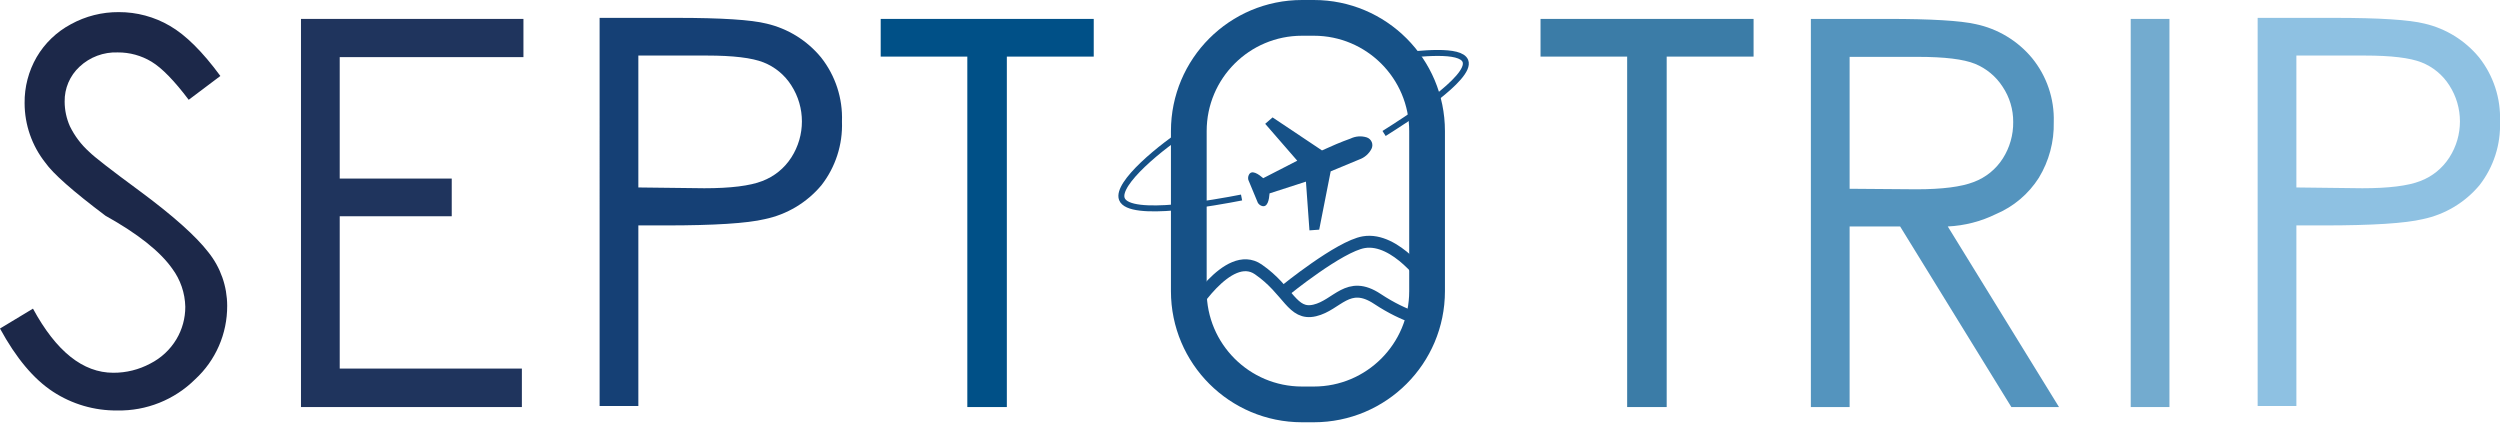
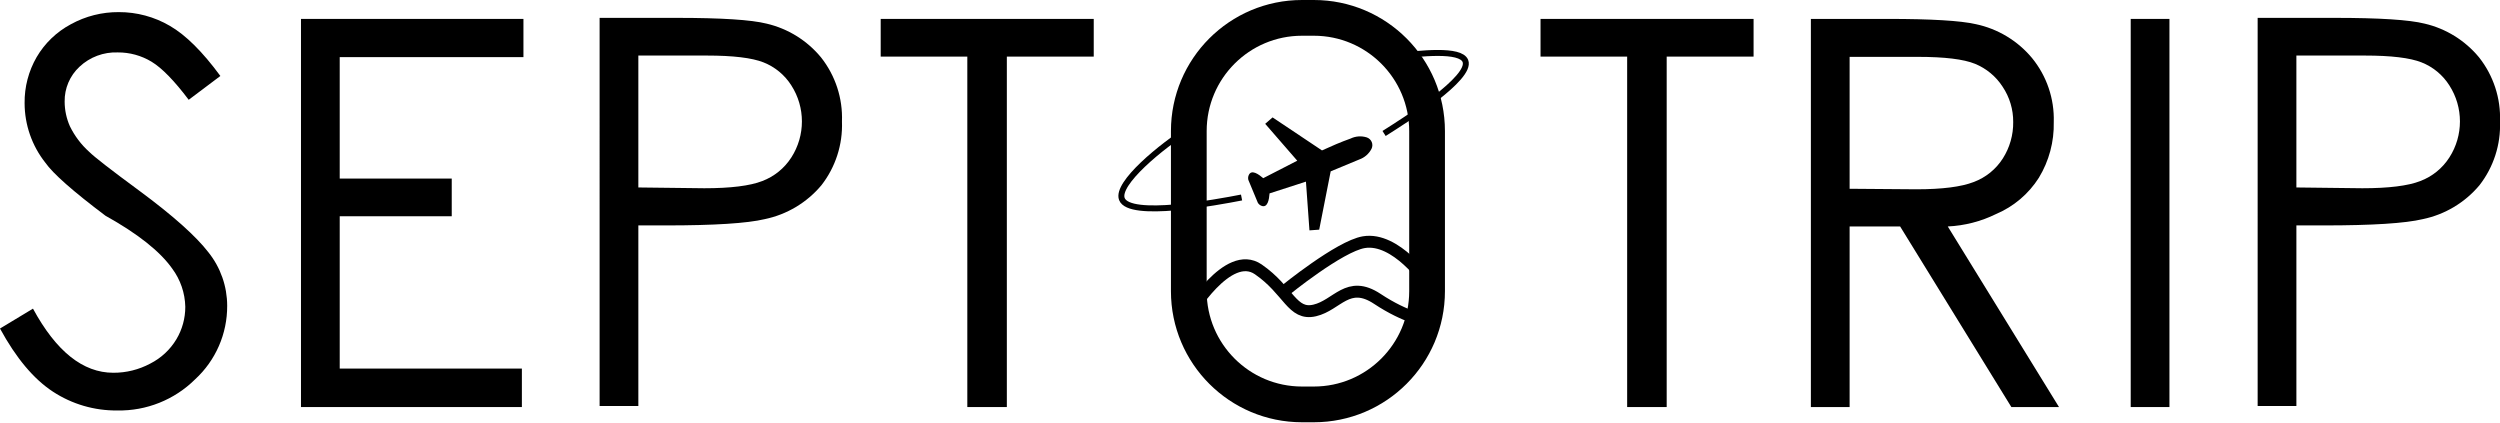
<svg xmlns="http://www.w3.org/2000/svg" viewBox="0 0 419.771 70.902">
-   <path d="M0 55.163l5.537-3.34q5.844 10.768 13.491 10.767a13.02 13.02 0 0 0 6.196-1.538 10.81 10.81 0 0 0 4.395-4.087c.982-1.648 1.498-3.531 1.494-5.449-.049-2.315-.817-4.557-2.197-6.416q-3.076-4.351-11.206-8.877-8.174-6.152-10.107-8.921a16.14 16.14 0 0 1-3.472-9.976 15.09 15.09 0 0 1 2.021-7.734c1.366-2.332 3.351-4.241 5.735-5.515 2.469-1.361 5.245-2.064 8.064-2.043a16.87 16.87 0 0 1 8.569 2.307q3.998 2.307 8.482 8.416l-5.317 3.999q-3.648-4.834-6.24-6.394a10.8 10.8 0 0 0-5.669-1.56c-2.372-.089-4.682.773-6.416 2.395-1.632 1.51-2.544 3.644-2.505 5.867.003 1.423.303 2.83.879 4.131.796 1.632 1.9 3.094 3.252 4.307q1.274 1.275 8.438 6.548 8.437 6.24 11.58 10.327c2.032 2.546 3.14 5.707 3.142 8.965.024 4.691-1.93 9.174-5.383 12.349-3.471 3.44-8.188 5.327-13.074 5.23-3.838.043-7.601-1.059-10.81-3.164Q4.042 62.59 0 55.163z" fill="#1c2849" />
-   <path d="M50.537 3.176h37.353v6.416h-30.85v20.391H75.85v6.328H57.041v25.576h30.586v6.46h-37.09z" fill="#1f345d" />
-   <path d="M100.679 3h12.964q11.206 0 15.073.967a16.79 16.79 0 0 1 9.141 5.669 16.36 16.36 0 0 1 3.516 10.767c.146 3.862-1.076 7.651-3.45 10.701a16.89 16.89 0 0 1-9.514 5.691q-4.439 1.055-16.567 1.055h-4.658v30.322h-6.504zm6.504 6.328v22.148l11.074.132q6.635 0 9.734-1.209a9.99 9.99 0 0 0 4.878-3.955c2.373-3.687 2.373-8.42 0-12.107-1.11-1.753-2.749-3.107-4.68-3.867q-2.9-1.142-9.492-1.142z" fill="#154075" />
-   <path d="M147.876 9.504V3.176h35.771v6.328h-14.59v58.843h-6.636V9.504z" fill="#005087" />
-   <path d="M258.668 9.504V3.176h35.772v6.328h-14.59v58.843h-6.637V9.504z" fill="#3b7ca7" />
-   <path d="M304.062 3.176h12.965q10.854 0 14.721.879c3.701.778 7.031 2.784 9.449 5.691 2.47 3.025 3.765 6.841 3.647 10.745a17.26 17.26 0 0 1-2.504 9.36 15.82 15.82 0 0 1-7.186 6.087c-2.53 1.246-5.29 1.957-8.107 2.087l18.676 30.322h-7.998l-18.676-30.321h-8.483v30.322h-6.504zm6.504 6.372v22.148l11.207.088q6.504 0 9.647-1.23a9.89 9.89 0 0 0 4.877-3.955c1.159-1.824 1.763-3.947 1.736-6.108.017-2.111-.603-4.179-1.779-5.933a10.02 10.02 0 0 0-4.637-3.845q-2.856-1.164-9.58-1.165z" fill="#5494be" />
-   <path d="M357.764 3.176h6.504v65.171h-6.504z" fill="#73abcf" />
-   <path d="M379.078 3h12.963q11.206 0 15.074.967a16.79 16.79 0 0 1 9.141 5.669 16.36 16.36 0 0 1 3.516 10.767 16.41 16.41 0 0 1-3.449 10.701c-2.441 2.913-5.794 4.918-9.516 5.691q-4.438 1.055-16.566 1.055h-4.658v30.322h-6.504zm6.504 6.328v22.148l11.074.132q6.636 0 9.734-1.209a9.99 9.99 0 0 0 4.877-3.955 11.19 11.19 0 0 0 0-12.107 9.77 9.77 0 0 0-4.68-3.867q-2.9-1.142-9.492-1.142z" fill="#8ec1e2" />
-   <g fill="none" stroke="#165187" stroke-miterlimit="10">
+   <path d="M0 55.163l5.537-3.34q5.844 10.768 13.491 10.767a13.02 13.02 0 0 0 6.196-1.538 10.81 10.81 0 0 0 4.395-4.087c.982-1.648 1.498-3.531 1.494-5.449-.049-2.315-.817-4.557-2.197-6.416q-3.076-4.351-11.206-8.877-8.174-6.152-10.107-8.921a16.14 16.14 0 0 1-3.472-9.976 15.09 15.09 0 0 1 2.021-7.734c1.366-2.332 3.351-4.241 5.735-5.515 2.469-1.361 5.245-2.064 8.064-2.043a16.87 16.87 0 0 1 8.569 2.307q3.998 2.307 8.482 8.416l-5.317 3.999q-3.648-4.834-6.24-6.394a10.8 10.8 0 0 0-5.669-1.56c-2.372-.089-4.682.773-6.416 2.395-1.632 1.51-2.544 3.644-2.505 5.867.003 1.423.303 2.83.879 4.131.796 1.632 1.9 3.094 3.252 4.307q1.274 1.275 8.438 6.548 8.437 6.24 11.58 10.327c2.032 2.546 3.14 5.707 3.142 8.965.024 4.691-1.93 9.174-5.383 12.349-3.471 3.44-8.188 5.327-13.074 5.23-3.838.043-7.601-1.059-10.81-3.164Q4.042 62.59 0 55.163z" fill="currentColor" />
+   <path d="M50.537 3.176h37.353v6.416h-30.85v20.391H75.85v6.328H57.041v25.576h30.586v6.46h-37.09z" fill="currentColor" />
+   <path d="M100.679 3h12.964q11.206 0 15.073.967a16.79 16.79 0 0 1 9.141 5.669 16.36 16.36 0 0 1 3.516 10.767c.146 3.862-1.076 7.651-3.45 10.701a16.89 16.89 0 0 1-9.514 5.691q-4.439 1.055-16.567 1.055h-4.658v30.322h-6.504zm6.504 6.328v22.148l11.074.132q6.635 0 9.734-1.209a9.99 9.99 0 0 0 4.878-3.955c2.373-3.687 2.373-8.42 0-12.107-1.11-1.753-2.749-3.107-4.68-3.867q-2.9-1.142-9.492-1.142z" fill="currentColor" />
+   <path d="M147.876 9.504V3.176h35.771v6.328h-14.59v58.843h-6.636V9.504z" fill="currentColor" />
+   <path d="M258.668 9.504V3.176h35.772v6.328h-14.59v58.843h-6.637V9.504z" fill="currentColor" />
+   <path d="M304.062 3.176h12.965q10.854 0 14.721.879c3.701.778 7.031 2.784 9.449 5.691 2.47 3.025 3.765 6.841 3.647 10.745a17.26 17.26 0 0 1-2.504 9.36 15.82 15.82 0 0 1-7.186 6.087c-2.53 1.246-5.29 1.957-8.107 2.087l18.676 30.322h-7.998l-18.676-30.321h-8.483v30.322h-6.504zm6.504 6.372v22.148l11.207.088q6.504 0 9.647-1.23a9.89 9.89 0 0 0 4.877-3.955c1.159-1.824 1.763-3.947 1.736-6.108.017-2.111-.603-4.179-1.779-5.933a10.02 10.02 0 0 0-4.637-3.845q-2.856-1.164-9.58-1.165z" fill="currentColor" />
+   <path d="M357.764 3.176h6.504v65.171h-6.504z" fill="currentColor" />
+   <path d="M379.078 3h12.963q11.206 0 15.074.967a16.79 16.79 0 0 1 9.141 5.669 16.36 16.36 0 0 1 3.516 10.767 16.41 16.41 0 0 1-3.449 10.701c-2.441 2.913-5.794 4.918-9.516 5.691q-4.438 1.055-16.566 1.055h-4.658v30.322h-6.504zm6.504 6.328v22.148l11.074.132q6.636 0 9.734-1.209a9.99 9.99 0 0 0 4.877-3.955 11.19 11.19 0 0 0 0-12.107 9.77 9.77 0 0 0-4.68-3.867q-2.9-1.142-9.492-1.142z" fill="currentColor" />
+   <g fill="none" stroke="currentColor" stroke-miterlimit="10">
    <path d="M199.61 52.835s6.543-11.141 11.672-7.604 5.663 7.781 9.463 6.897 5.569-5.224 10.52-1.945c4.873 3.227 8.353 3.714 8.353 3.714" stroke-width="2" />
    <path d="M199.947 21.427c-5.062 3.18-12.548 9.39-11.576 11.984 1.232 3.284 15.948.563 20.097-.25m23.931-10.749c3.611-2.283 14.792-9.337 13.649-12.178-.825-2.049-7.546-1.279-12.031-.764" />
    <path d="M215.754 48.799s9.144-7.446 13.241-8.133c5.4-.905 10.623 6.698 10.623 6.698" stroke-width="2" />
    <path d="M218.619 3h1.99a19.01 19.01 0 0 1 19.009 19.009v26.884a19.01 19.01 0 0 1-19.009 19.009h-1.99a19.01 19.01 0 0 1-19.009-19.009V22.009A19.01 19.01 0 0 1 218.619 3z" stroke-width="6" />
  </g>
-   <path d="M229.493 23.072a3.69 3.69 0 0 0-2.728.196c-1.588.564-3.208 1.262-4.792 1.99l-8.296-5.544-1.239 1.076 5.381 6.193-5.711 2.934c-.762-.654-2.005-1.553-2.447-.482a1.23 1.23 0 0 0-.054.772l1.592 3.833a1.23 1.23 0 0 0 .585.506c1.072.443 1.312-1.073 1.386-2.074l6.109-1.975.589 8.183 1.637-.118 1.927-9.79 4.792-1.99a3.69 3.69 0 0 0 2.064-1.794c.177-.356.192-.772.039-1.14s-.457-.651-.835-.777z" fill="#165187" />
+   <path d="M229.493 23.072a3.69 3.69 0 0 0-2.728.196c-1.588.564-3.208 1.262-4.792 1.99l-8.296-5.544-1.239 1.076 5.381 6.193-5.711 2.934c-.762-.654-2.005-1.553-2.447-.482a1.23 1.23 0 0 0-.054.772l1.592 3.833a1.23 1.23 0 0 0 .585.506c1.072.443 1.312-1.073 1.386-2.074l6.109-1.975.589 8.183 1.637-.118 1.927-9.79 4.792-1.99a3.69 3.69 0 0 0 2.064-1.794c.177-.356.192-.772.039-1.14s-.457-.651-.835-.777z" fill="currentColor" />
</svg>
